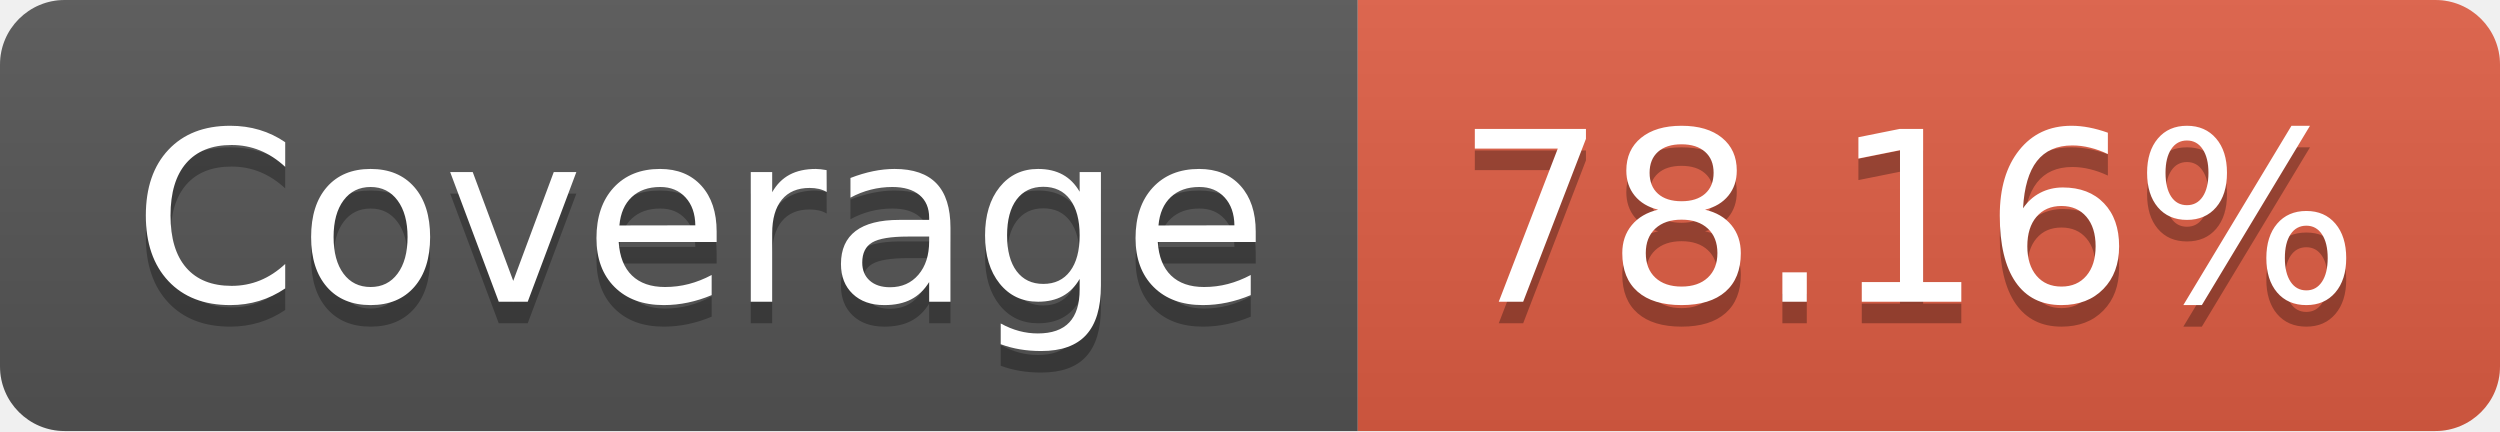
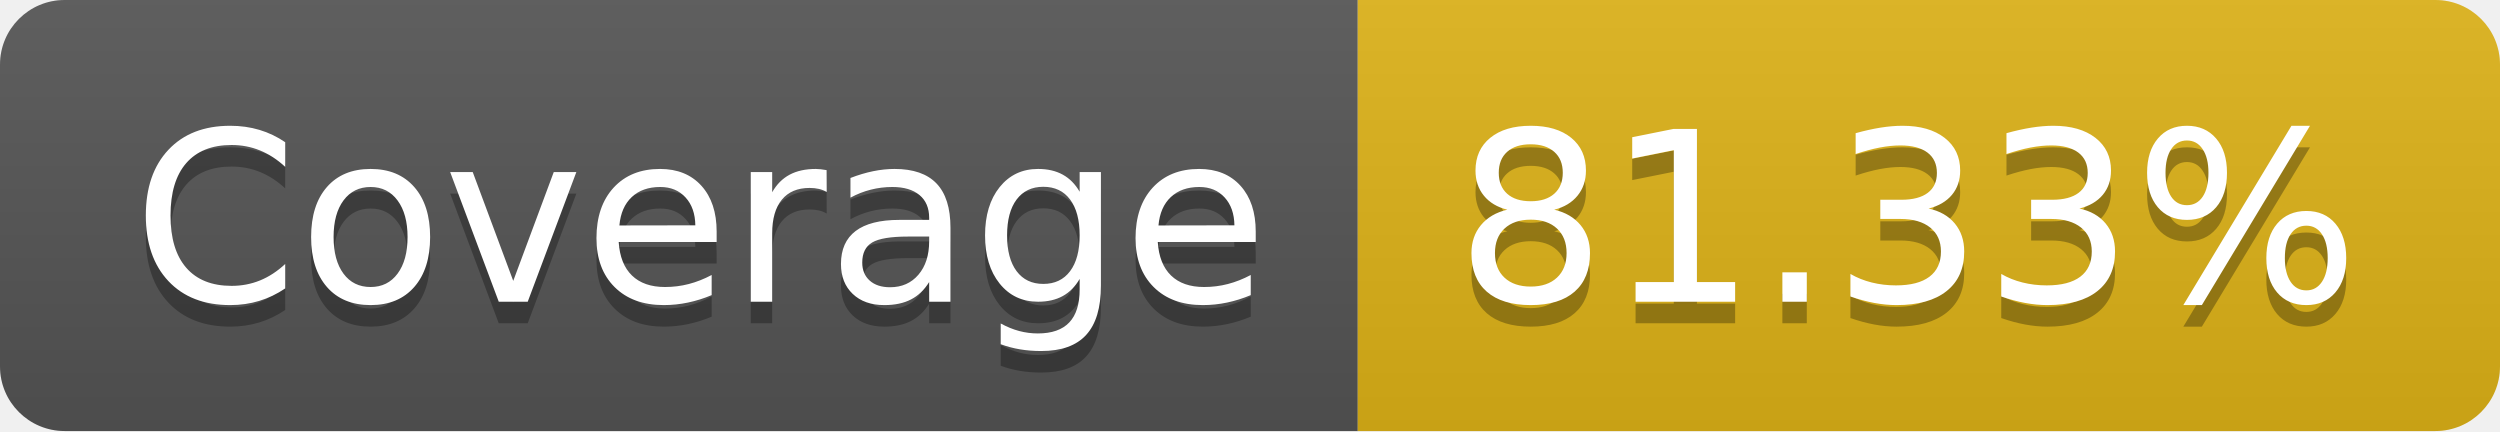
<svg xmlns="http://www.w3.org/2000/svg" width="116" height="20">
  <linearGradient id="s" x2="0" y2="100%">
    <stop offset="0" stop-color="#bbb" stop-opacity=".1" />
    <stop offset="1" stop-opacity=".1" />
  </linearGradient>
  <clipPath id="r">
    <rect width="116" height="20" rx="3" fill="#fff" />
  </clipPath>
  <g clip-path="url(#r)">
    <rect width="63" height="20" fill="#555" />
-     <rect x="63" width="53" height="20" fill="#e05d44" />
+     <rect x="63" width="53" height="20" fill="#dfb317" />
    <rect width="116" height="20" fill="url(#s)" />
  </g>
  <g fill="#fff" text-anchor="middle" font-family="Verdana,Geneva,DejaVu Sans,sans-serif" text-rendering="geometricPrecision" font-size="110">
    <text x="325" y="150" fill="#010101" fill-opacity=".3" transform="scale(.1)" textLength="530">Coverage</text>
    <text x="325" y="140" transform="scale(.1)" textLength="530">Coverage</text>
-     <text x="885" y="150" fill="#010101" fill-opacity=".3" transform="scale(.1)" textLength="430">78.16%</text>
-     <text x="885" y="140" transform="scale(.1)" textLength="430">78.16%</text>
+     <text x="885" y="150" fill="#010101" fill-opacity=".3" transform="scale(.1)" textLength="430">81.33%</text>
+     <text x="885" y="140" transform="scale(.1)" textLength="430">81.33%</text>
  </g>
</svg>
